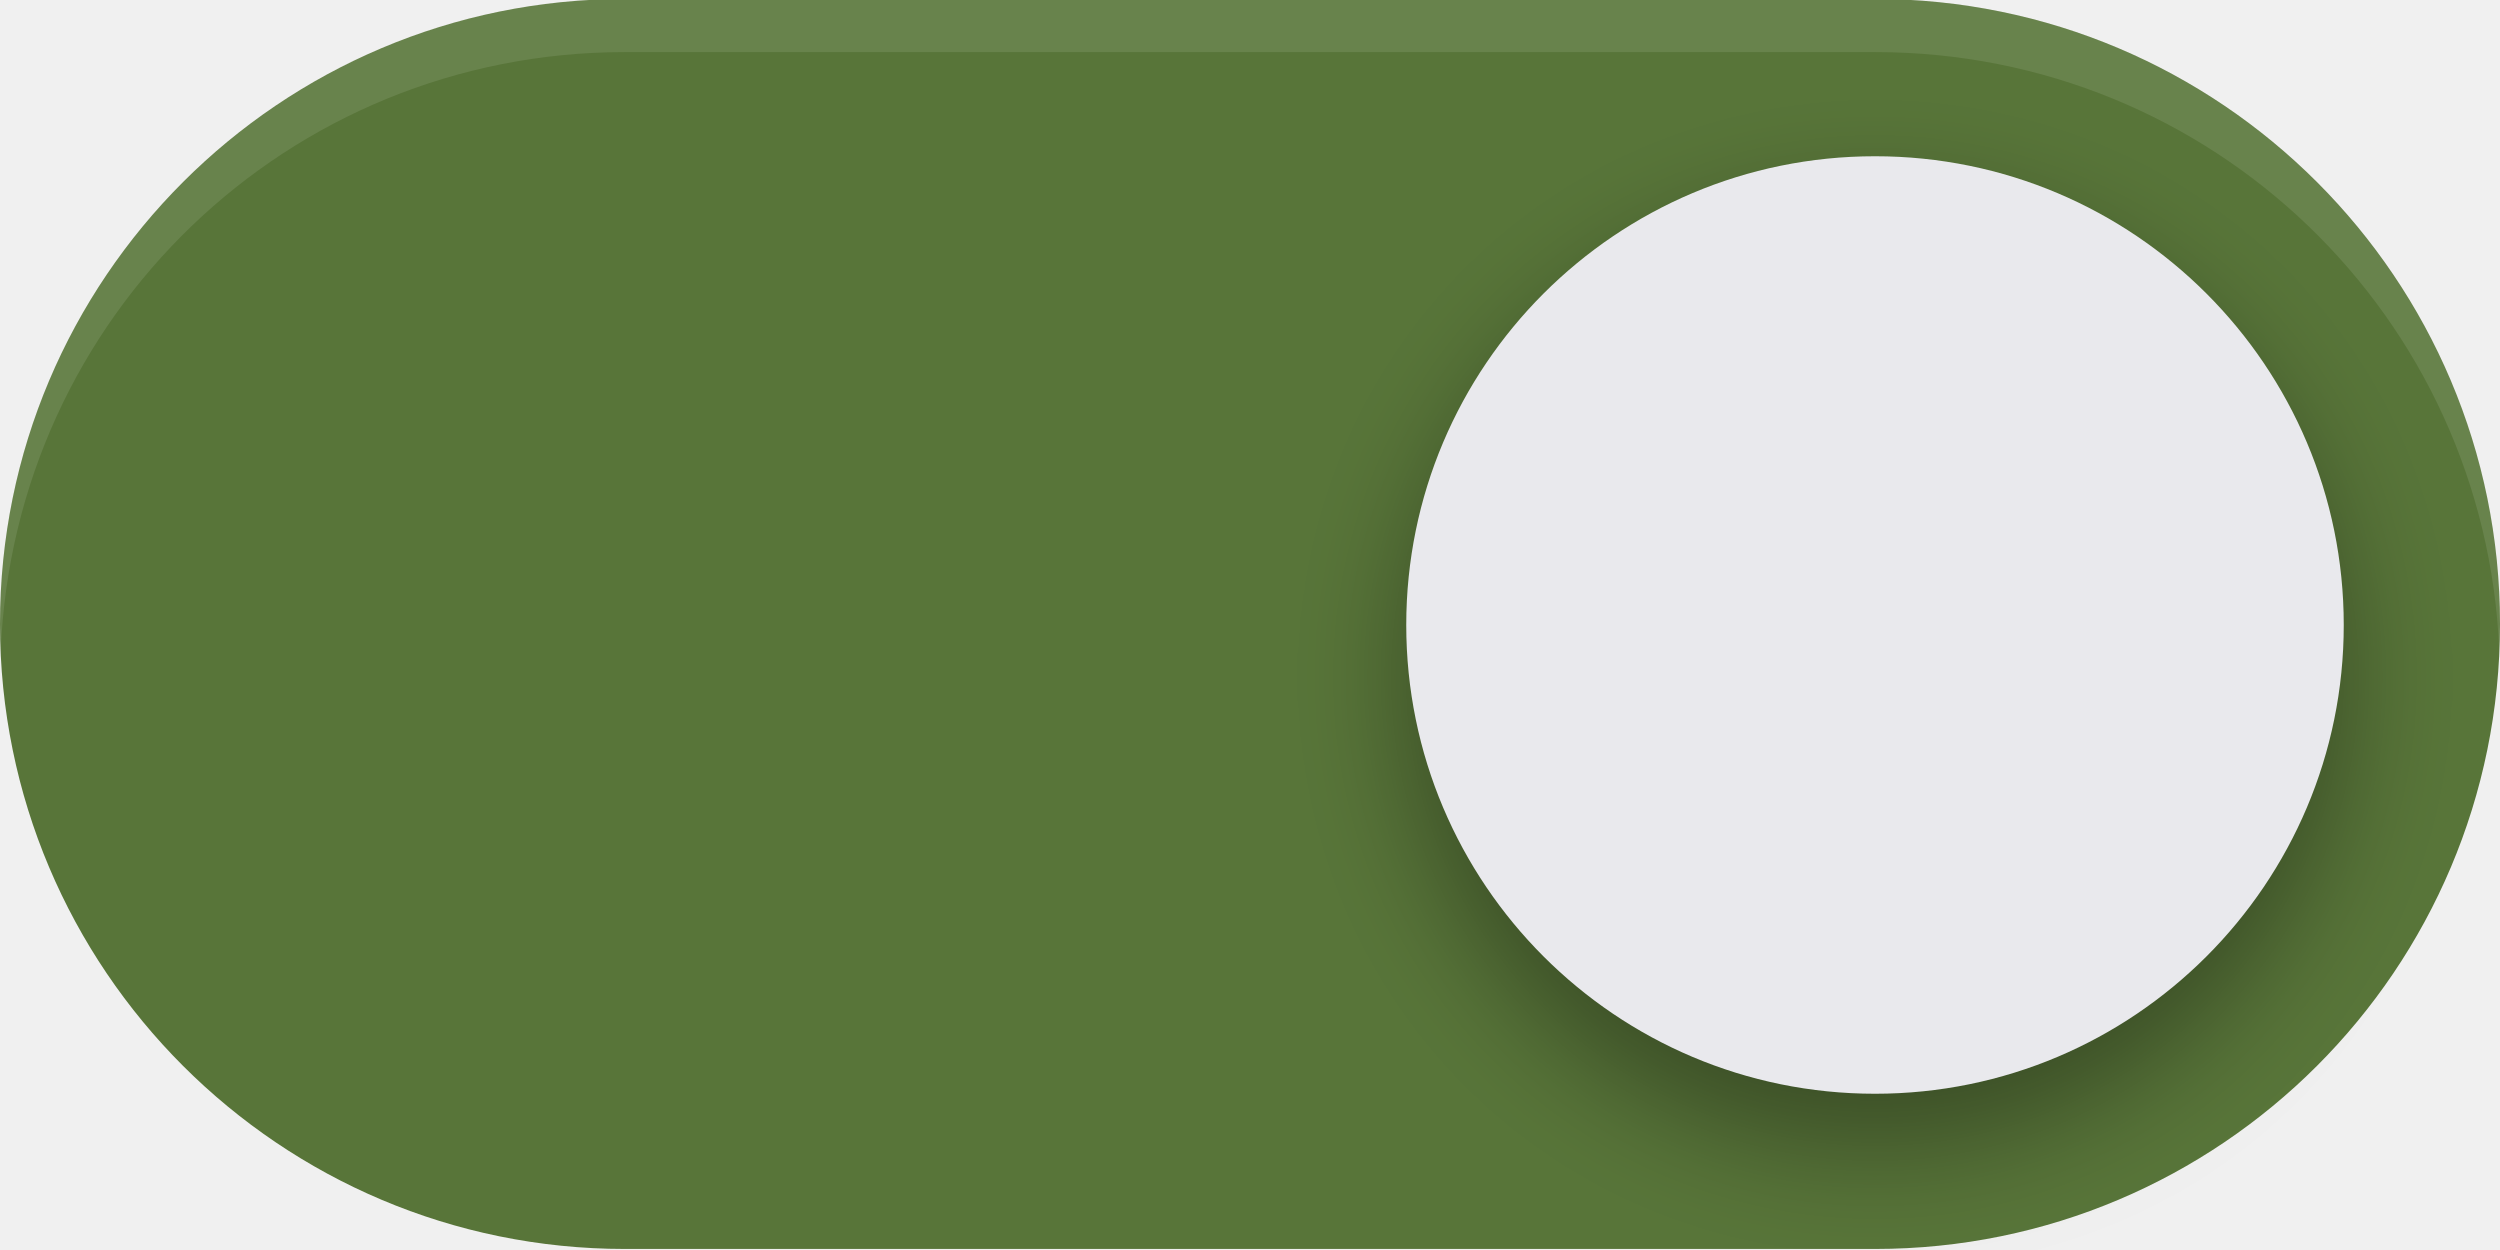
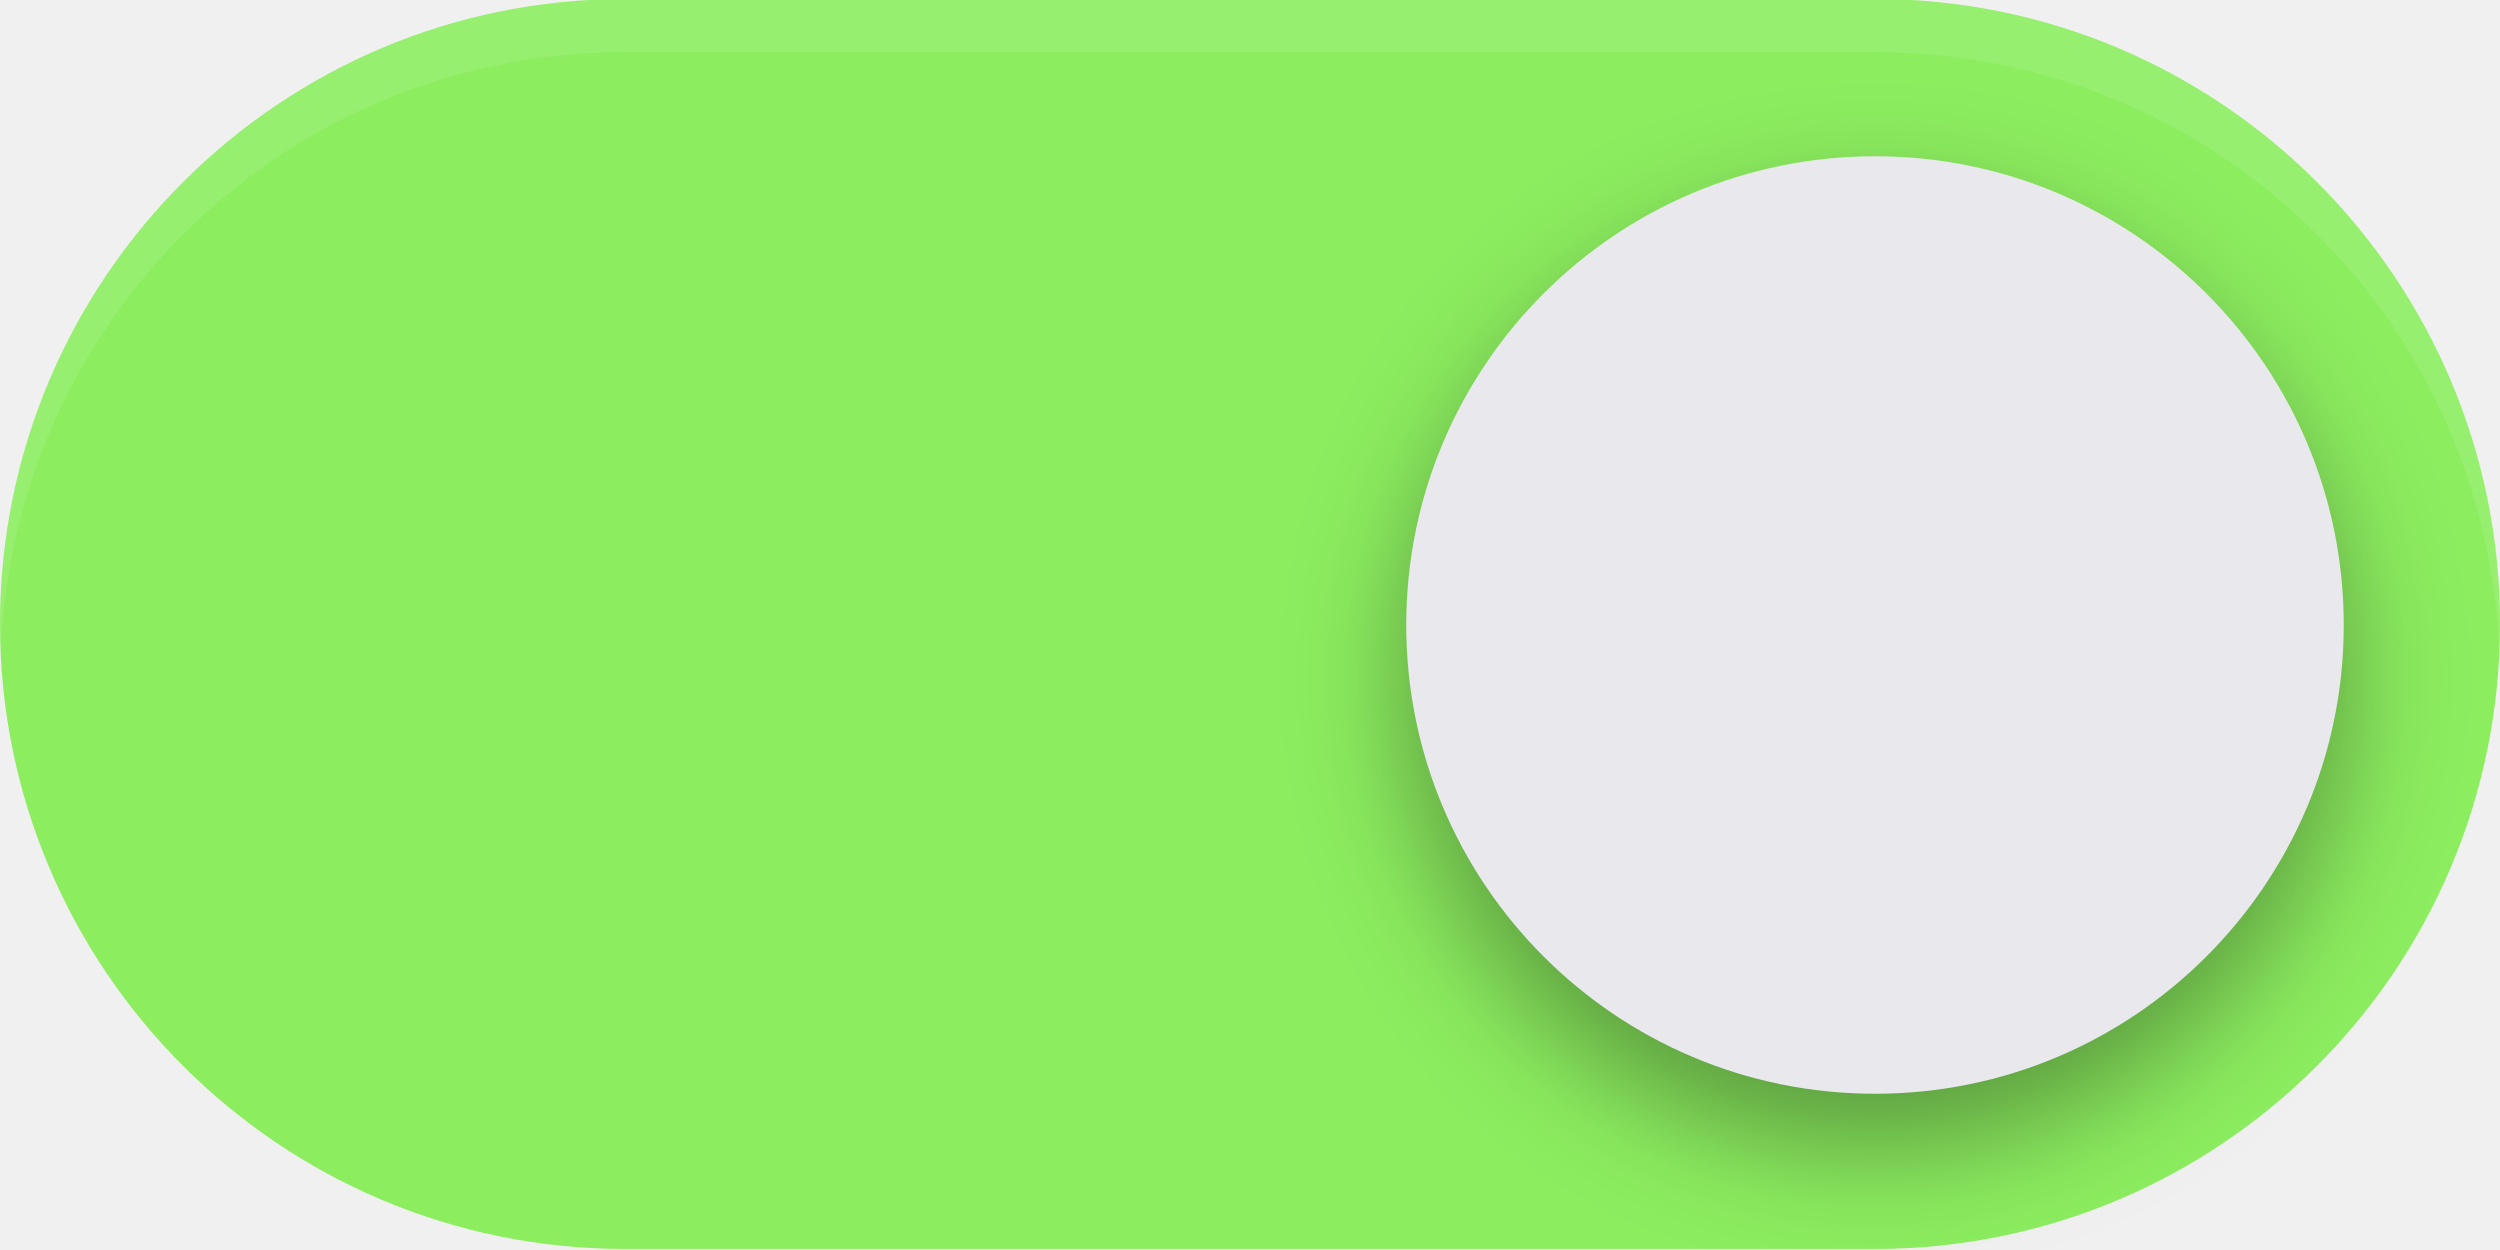
<svg xmlns="http://www.w3.org/2000/svg" width="48" height="24" version="1.1" id="svg6">
  <defs id="defs10">
    <filter style="color-interpolation-filters:sRGB" id="filter863" x="-0.147" y="-0.147" width="1.294" height="1.294">
      <feGaussianBlur stdDeviation="1.103" id="feGaussianBlur865" />
    </filter>
  </defs>
-   <rect transform="scale(-1,1)" x="-48" y="-0.02" width="48" height="24" rx="12" ry="12" fill="#009688" stroke-width="0" style="paint-order:stroke fill markers;fill:#587539;fill-opacity:1" id="rect2" />
+   <rect transform="scale(-1,1)" x="-48" y="-0.02" width="48" height="24" rx="12" ry="12" fill="#009688" stroke-width="0" style="paint-order:stroke fill markers;fill:#8ced5f;fill-opacity:1" id="rect2" />
  <circle cx="36" cy="13" r="9" fill="#ffffff" stroke-width="0" style="paint-order:stroke fill markers;fill:#000000;filter:url(#filter863);opacity:0.35" id="circle307" />
  <circle cx="36" cy="12" r="9" fill="#ffffff" stroke-width="0" style="paint-order:stroke fill markers;fill:#e9e9ed;fill-opacity:1" id="circle4" />
  <path id="rect876" style="paint-order:stroke fill markers;fill:#ffffff;opacity:0.1" d="M -12 -0.02 C -5.352 -0.02 0 5.332 0 11.98 C 0 12.152 -0.007 12.321 -0.014 12.49 C -0.279 6.081 -5.523 1 -12 1 L -36 1 C -42.477 1 -47.721 6.081 -47.986 12.49 C -47.993 12.321 -48 12.152 -48 11.98 C -48 5.332 -42.648 -0.02 -36 -0.02 L -12 -0.02 z " transform="scale(-1,1)" />
</svg>
